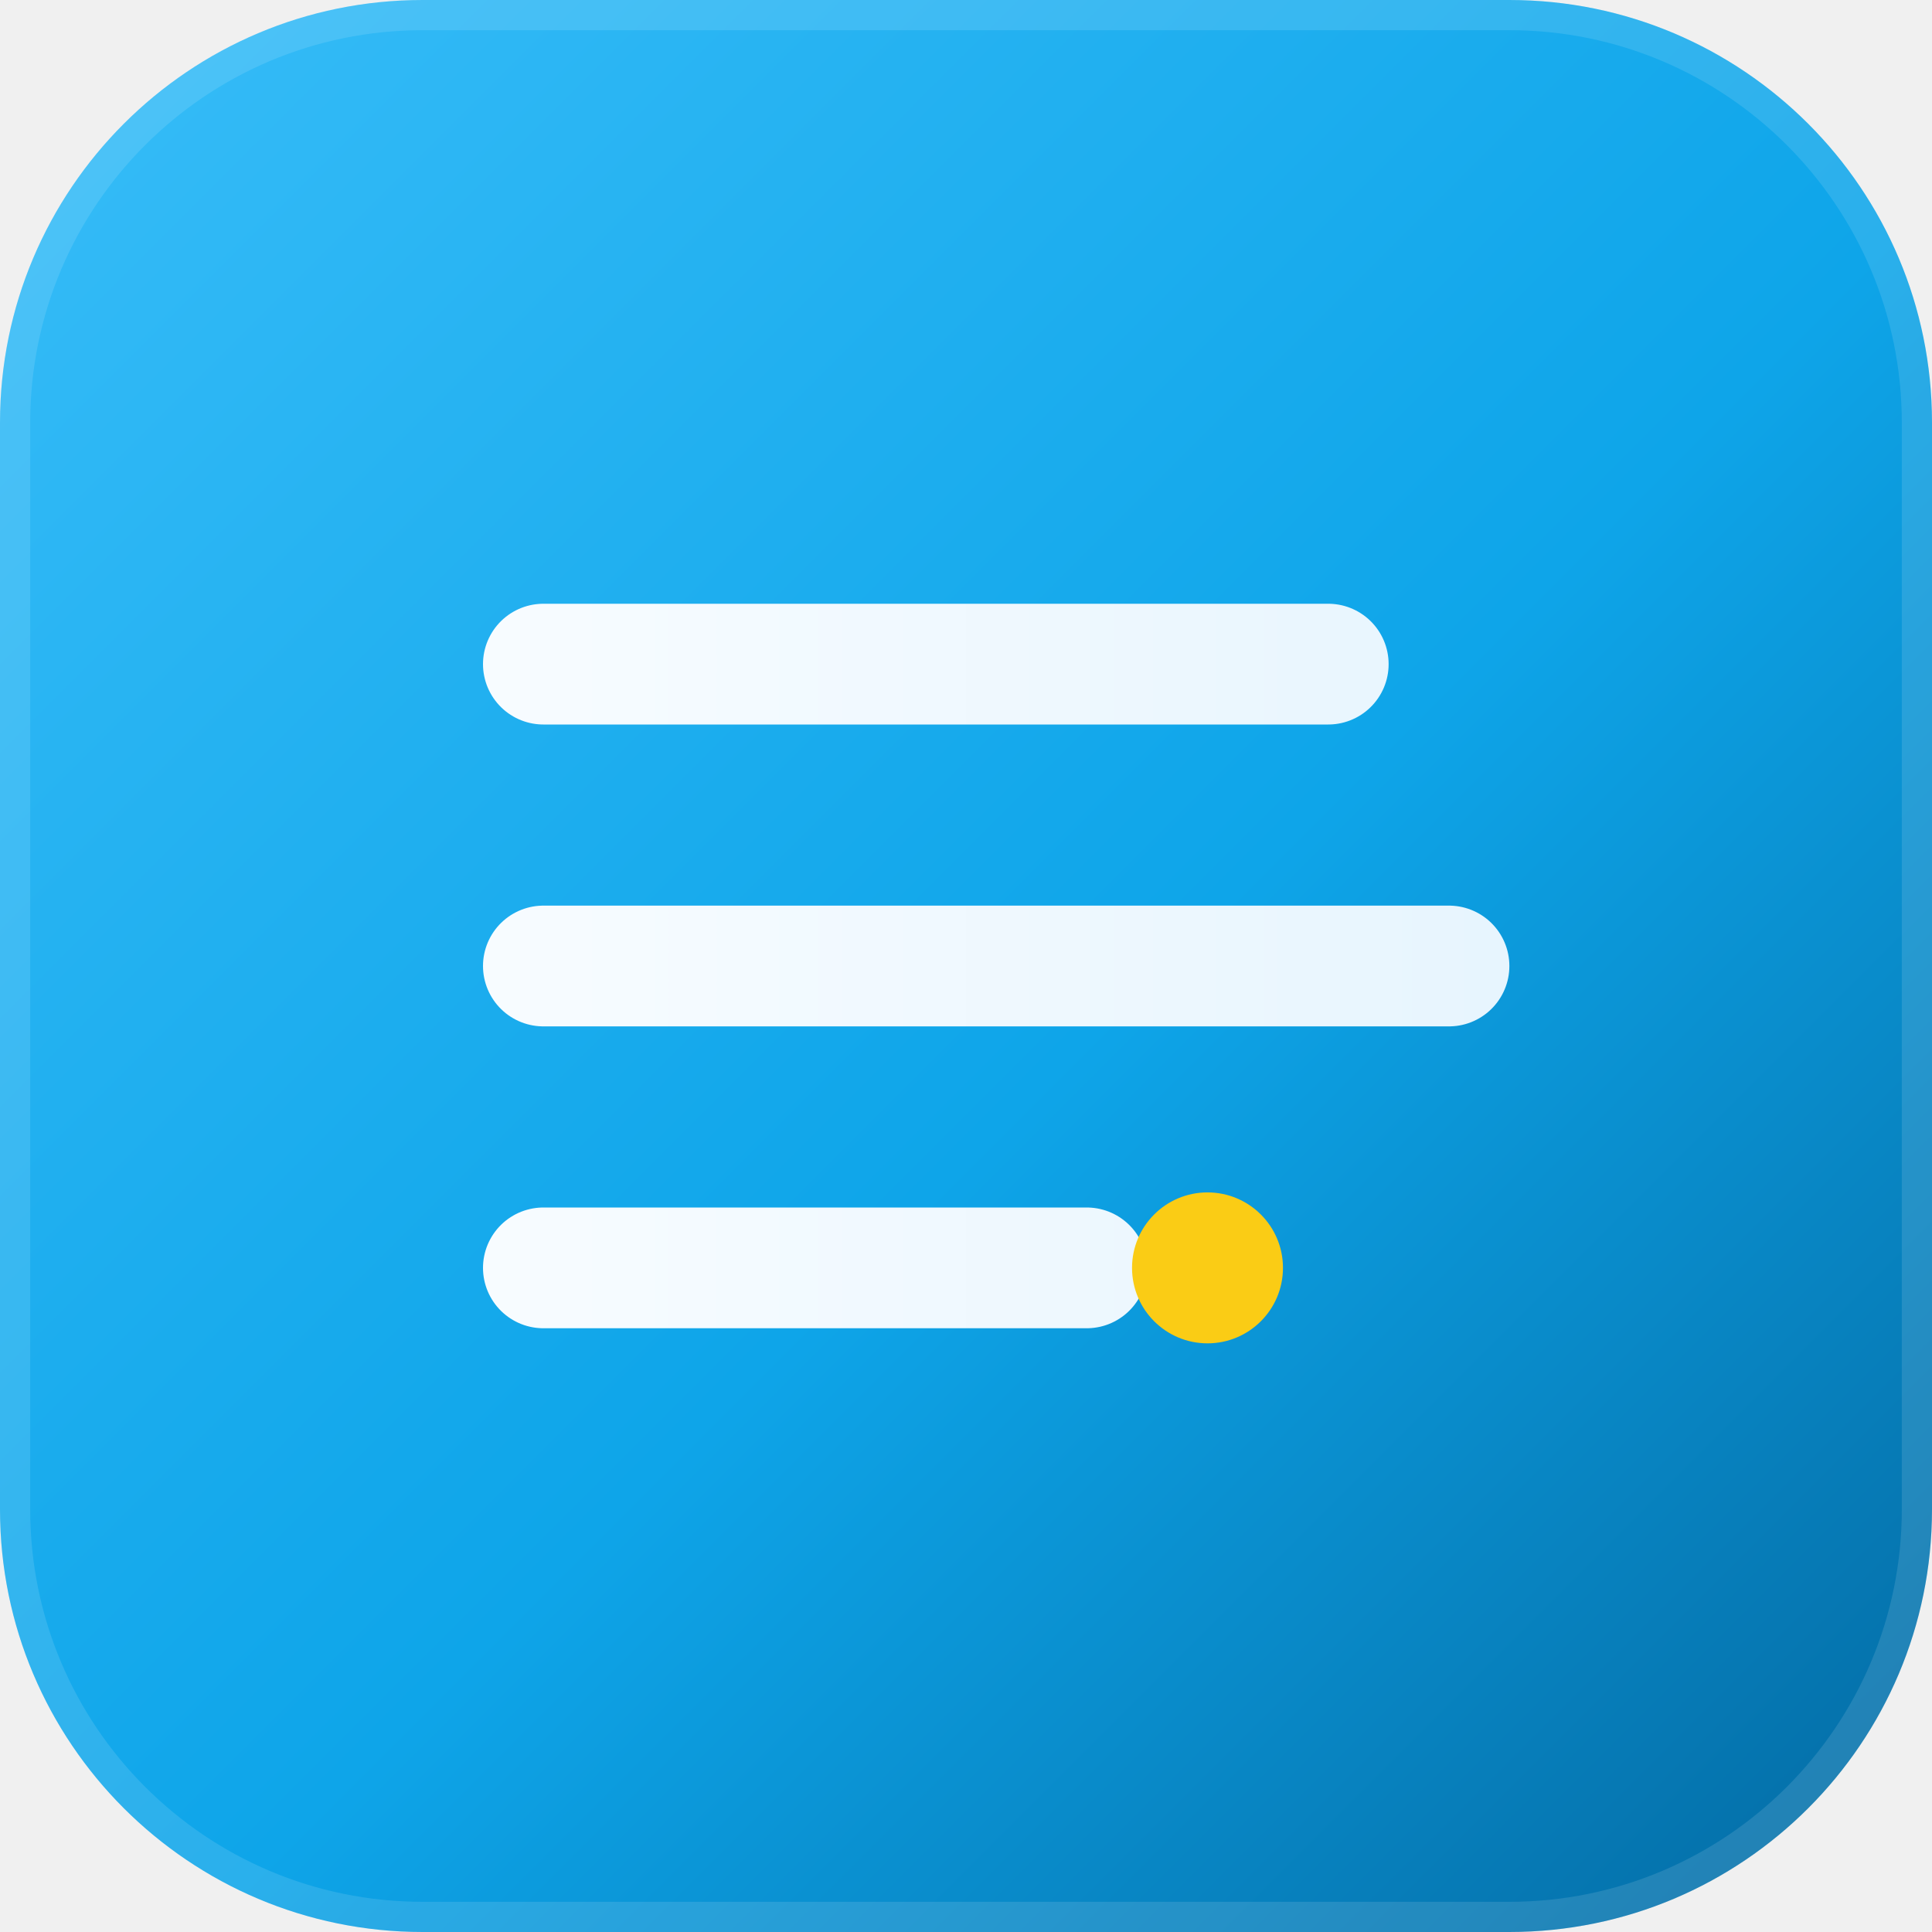
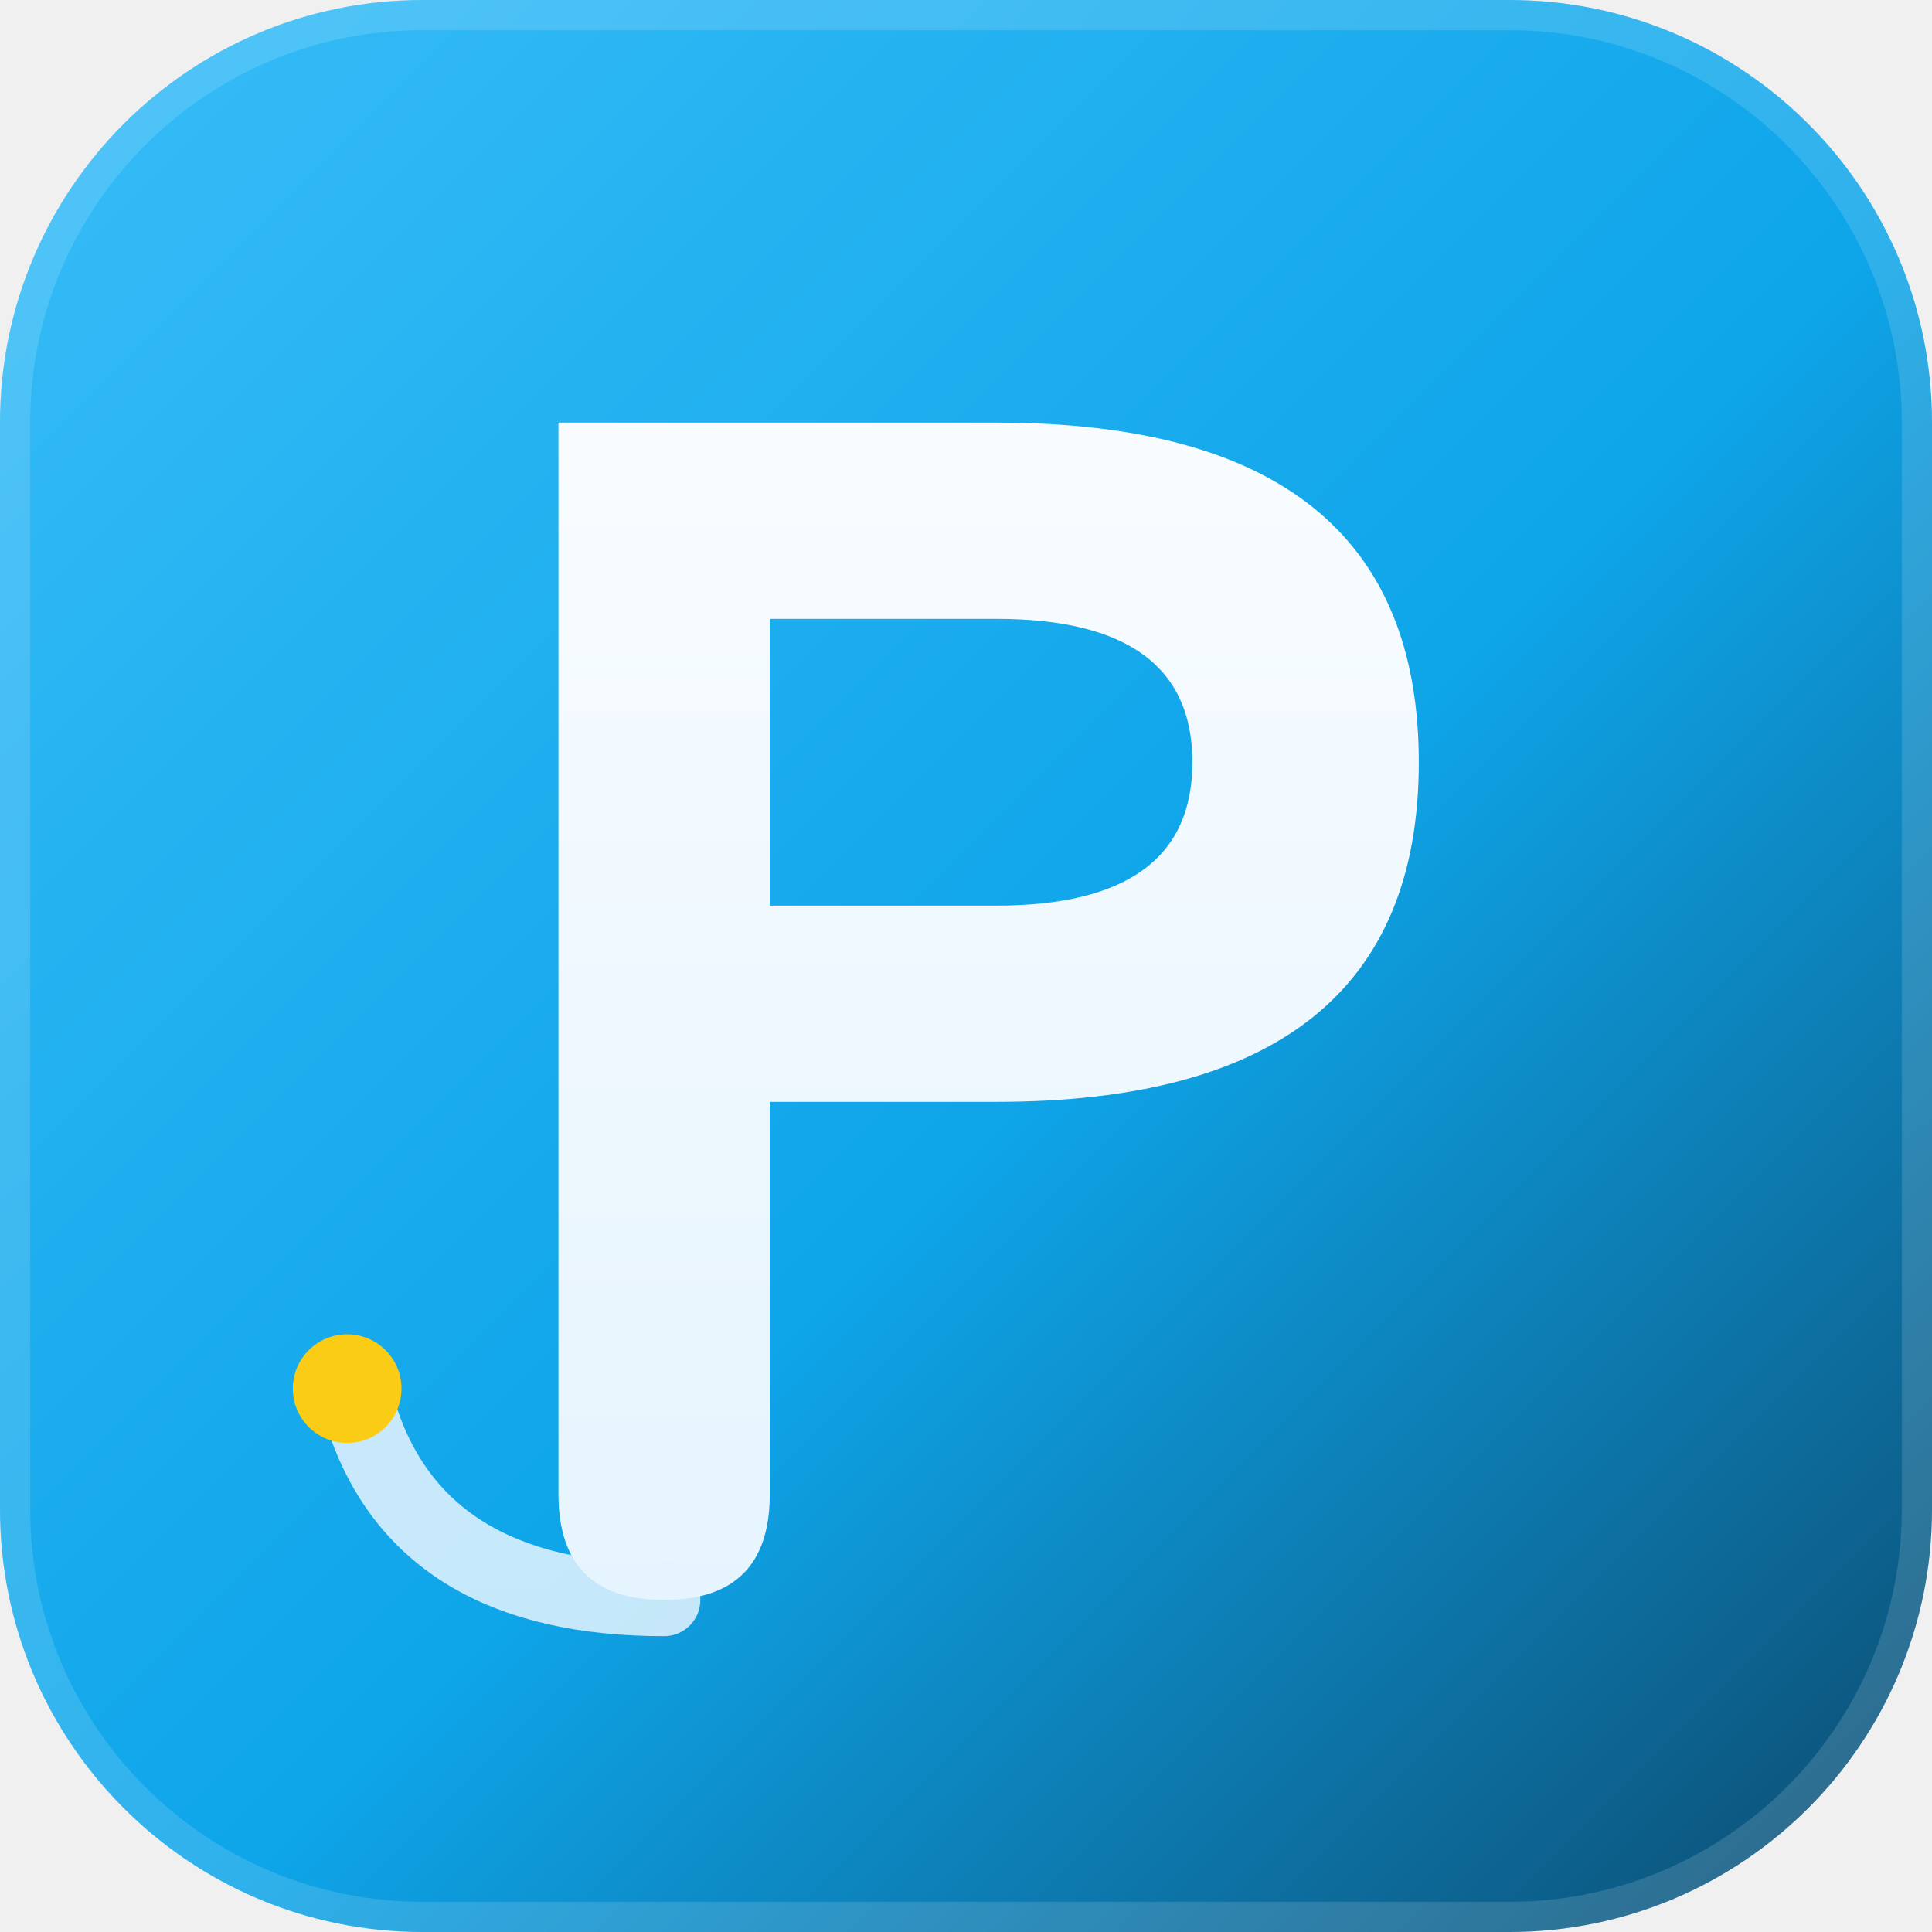
<svg xmlns="http://www.w3.org/2000/svg" width="64" height="64" viewBox="0 0 64 64" role="img" aria-label="Plume Notes">
  <defs>
-     <linearGradient id="cn-bg" x1="0" y1="0" x2="64" y2="64" gradientUnits="userSpaceOnUse">
+     <linearGradient id="plume-bg" x1="0" y1="0" x2="64" y2="64" gradientUnits="userSpaceOnUse">
      <stop offset="0" stop-color="#38BDF8" />
      <stop offset="0.55" stop-color="#0EA5E9" />
-       <stop offset="1" stop-color="#0369A1" />
+       <stop offset="1" stop-color="#0C4A6E" />
    </linearGradient>
-     <linearGradient id="cn-stroke" x1="0" y1="0" x2="64" y2="0" gradientUnits="userSpaceOnUse">
+     <linearGradient id="plume-fg" x1="0" y1="0" x2="0" y2="64" gradientUnits="userSpaceOnUse">
      <stop offset="0" stop-color="#FFFFFF" />
      <stop offset="1" stop-color="#E0F2FE" />
    </linearGradient>
  </defs>
-   <rect width="64" height="64" rx="14" fill="url(#cn-bg)" />
-   <rect x="0.5" y="0.5" width="63" height="63" rx="13.5" fill="none" stroke="#FFFFFF" stroke-opacity="0.12" />
-   <g stroke="url(#cn-stroke)" stroke-width="4" stroke-linecap="round">
-     <line x1="18" y1="22" x2="44" y2="22" />
-     <line x1="18" y1="32" x2="48" y2="32" />
-     <line x1="18" y1="42" x2="36" y2="42" />
-   </g>
-   <circle cx="40" cy="42" r="2.5" fill="#FACC15" />
+   <rect width="64" height="64" rx="14" fill="url(#plume-bg)" />
+   <rect x="0.5" y="0.5" width="63" height="63" rx="13.5" fill="none" stroke="#FFFFFF" stroke-opacity="0.14" />
+   <path d="M 18.5 14        L 18.5 49.5        Q 18.5 53, 22 53        Q 25.5 53, 25.5 49.5        L 25.5 36.5        L 33 36.5        Q 47 36.5, 47 25.25        Q 47 14, 33 14        Z        M 25.5 20.5        L 33 20.5        Q 39.5 20.5, 39.5 25.25        Q 39.5 30, 33 30        L 25.5 30        Z" fill="url(#plume-fg)" fill-rule="evenodd" />
+   <path d="M 22 53        Q 14 53, 12 47" stroke="url(#plume-fg)" stroke-width="2.4" stroke-linecap="round" fill="none" opacity="0.85" />
+   <circle cx="11.5" cy="46" r="1.8" fill="#FACC15" />
</svg>
